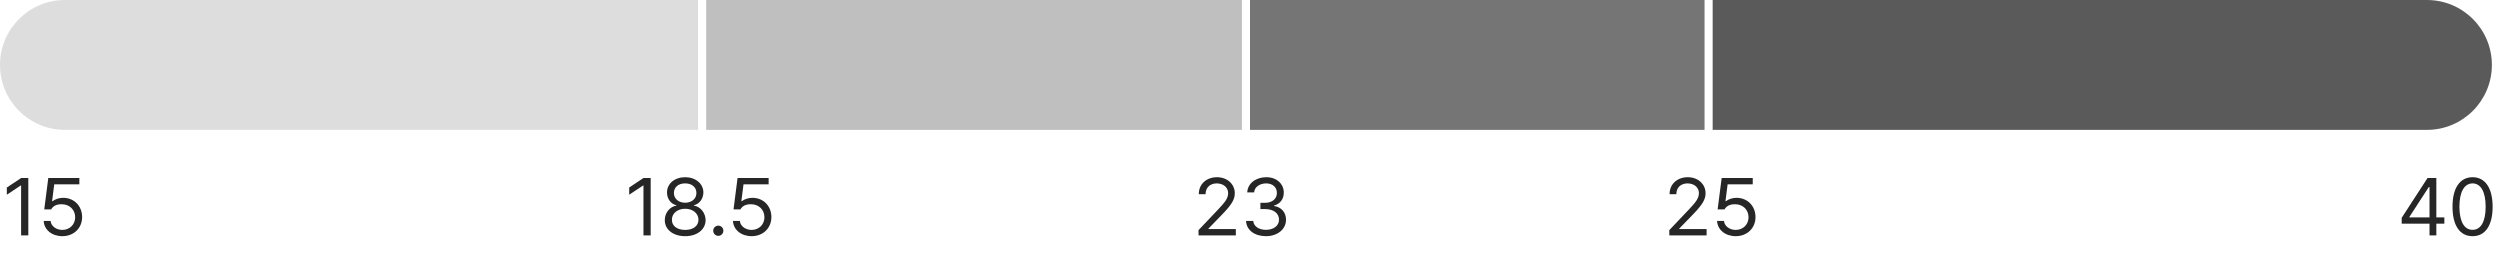
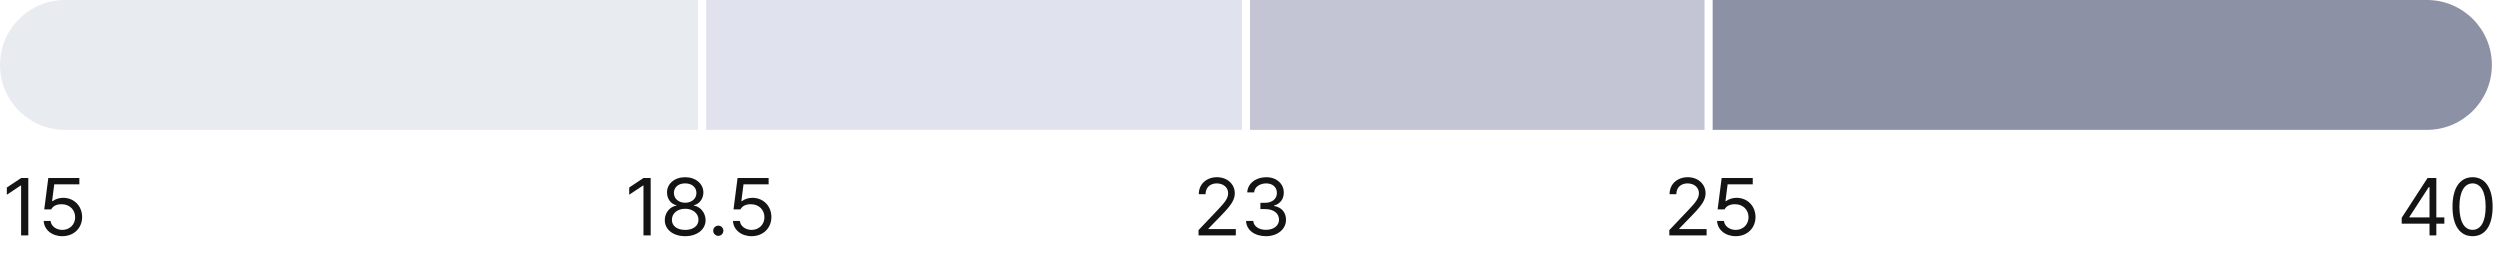
<svg xmlns="http://www.w3.org/2000/svg" width="308" height="33" viewBox="0 0 308 33" fill="none">
-   <path d="M0 8C0 3.582 3.582 0 8 0H86V16H8C3.582 16 0 12.418 0 8V8Z" fill="#DDDDDD" />
-   <rect x="87" width="66" height="16" fill="#BFBFBF" />
-   <rect x="154" width="56" height="16" fill="#757575" />
-   <path d="M211 0H299C303.418 0 307 3.582 307 8V8C307 12.418 303.418 16 299 16H211V0Z" fill="#5A5A5A" />
-   <path d="M80.164 21.93V29H79.275V22.848H79.236L77.518 23.99V23.102L79.275 21.93H80.164ZM84.412 29.098C82.923 29.098 81.897 28.273 81.902 27.125C81.897 26.212 82.532 25.455 83.338 25.328V25.289C82.635 25.128 82.171 24.479 82.176 23.707C82.171 22.628 83.118 21.832 84.412 21.832C85.701 21.832 86.648 22.628 86.658 23.707C86.648 24.479 86.18 25.128 85.486 25.289V25.328C86.287 25.455 86.922 26.212 86.932 27.125C86.922 28.273 85.887 29.098 84.412 29.098ZM82.781 27.076C82.767 27.818 83.397 28.321 84.412 28.326C85.423 28.321 86.053 27.818 86.053 27.076C86.053 26.295 85.364 25.719 84.412 25.719C83.465 25.719 82.767 26.295 82.781 27.076ZM83.025 23.775C83.03 24.488 83.602 24.972 84.412 24.977C85.218 24.972 85.799 24.488 85.799 23.775C85.799 23.067 85.237 22.589 84.412 22.594C83.572 22.589 83.03 23.067 83.025 23.775ZM88.494 29.059C88.152 29.054 87.859 28.77 87.869 28.424C87.859 28.082 88.152 27.799 88.494 27.799C88.841 27.799 89.124 28.082 89.119 28.424C89.124 28.77 88.841 29.054 88.494 29.059ZM92.596 29.098C91.321 29.098 90.355 28.311 90.301 27.223H91.15C91.214 27.852 91.829 28.321 92.596 28.326C93.514 28.321 94.178 27.652 94.178 26.764C94.178 25.846 93.489 25.167 92.537 25.162C91.941 25.152 91.478 25.338 91.219 25.797H90.369L90.867 21.93H94.695V22.711H91.6L91.336 24.781H91.404C91.722 24.537 92.195 24.371 92.693 24.371C94.041 24.371 95.032 25.367 95.037 26.744C95.032 28.111 94.007 29.098 92.596 29.098Z" fill="#262626" />
-   <path d="M3.488 21.93V29H2.6V22.848H2.561L0.842 23.99V23.102L2.6 21.93H3.488ZM7.678 29.098C6.403 29.098 5.437 28.311 5.383 27.223H6.232C6.296 27.852 6.911 28.321 7.678 28.326C8.596 28.321 9.26 27.652 9.26 26.764C9.26 25.846 8.571 25.167 7.619 25.162C7.023 25.152 6.56 25.338 6.301 25.797H5.451L5.949 21.93H9.777V22.711H6.682L6.418 24.781H6.486C6.804 24.537 7.277 24.371 7.775 24.371C9.123 24.371 10.114 25.367 10.119 26.744C10.114 28.111 9.089 29.098 7.678 29.098Z" fill="#262626" />
-   <path d="M295.89 27.555V26.832L299.073 21.93H300.157V26.783H301.144V27.555H300.157V29H299.317V27.555H295.89ZM296.837 26.783H299.317V23.043H299.229L296.837 26.725V26.783ZM304.62 29.098C303.053 29.098 302.145 27.779 302.149 25.465C302.145 23.17 303.062 21.832 304.62 21.832C306.173 21.832 307.091 23.17 307.091 25.465C307.091 27.779 306.188 29.098 304.62 29.098ZM302.999 25.465C303.004 27.296 303.595 28.316 304.62 28.316C305.641 28.316 306.236 27.296 306.231 25.465C306.236 23.634 305.636 22.599 304.62 22.594C303.604 22.599 303.004 23.634 302.999 25.465Z" fill="#262626" />
-   <path d="M147.664 29L147.654 28.355L150.066 25.816C150.901 24.928 151.302 24.449 151.307 23.795C151.302 23.067 150.696 22.599 149.9 22.594C149.056 22.599 148.528 23.131 148.523 23.922H147.693C147.684 22.672 148.65 21.832 149.93 21.832C151.214 21.832 152.122 22.696 152.127 23.795C152.122 24.586 151.756 25.201 150.506 26.49L148.885 28.16V28.219H152.254V29H147.664ZM155.975 29.098C154.568 29.098 153.558 28.346 153.514 27.223H154.402C154.451 27.896 155.12 28.316 155.965 28.316C156.897 28.316 157.571 27.814 157.576 27.076C157.571 26.305 156.956 25.763 155.857 25.758H155.281V24.986H155.857C156.717 24.986 157.317 24.503 157.312 23.775C157.317 23.067 156.8 22.599 155.994 22.594C155.237 22.599 154.549 23.014 154.51 23.707H153.66C153.704 22.584 154.749 21.832 156.004 21.832C157.352 21.832 158.172 22.716 158.162 23.727C158.172 24.532 157.703 25.118 156.961 25.328V25.377C157.884 25.519 158.44 26.178 158.436 27.076C158.44 28.238 157.386 29.098 155.975 29.098Z" fill="#262626" />
-   <path d="M205.664 29L205.654 28.355L208.066 25.816C208.901 24.928 209.302 24.449 209.307 23.795C209.302 23.067 208.696 22.599 207.9 22.594C207.056 22.599 206.528 23.131 206.523 23.922H205.693C205.684 22.672 206.65 21.832 207.93 21.832C209.214 21.832 210.122 22.696 210.127 23.795C210.122 24.586 209.756 25.201 208.506 26.49L206.885 28.16V28.219H210.254V29H205.664ZM213.838 29.098C212.563 29.098 211.597 28.311 211.543 27.223H212.393C212.456 27.852 213.071 28.321 213.838 28.326C214.756 28.321 215.42 27.652 215.42 26.764C215.42 25.846 214.731 25.167 213.779 25.162C213.184 25.152 212.72 25.338 212.461 25.797H211.611L212.109 21.93H215.938V22.711H212.842L212.578 24.781H212.646C212.964 24.537 213.438 24.371 213.936 24.371C215.283 24.371 216.274 25.367 216.279 26.744C216.274 28.111 215.249 29.098 213.838 29.098Z" fill="#262626" />
+   <path d="M0 8C0 3.582 3.582 0 8 0H86V16H8C3.582 16 0 12.418 0 8Z" fill="#E8EBF0" />
+   <rect x="87" width="66" height="16" fill="#E0E2EE" />
+   <rect x="154" width="56" height="16" fill="#C4C5D4" />
+   <path d="M211 0H299C303.418 0 307 3.582 307 8C307 12.418 303.418 16 299 16H211V0Z" fill="#8D91A5" />
+   <path d="M80.164 21.93V29H79.275V22.848H79.236L77.518 23.99V23.102L79.275 21.93H80.164ZM84.412 29.098C82.923 29.098 81.897 28.273 81.902 27.125C81.897 26.212 82.532 25.455 83.338 25.328V25.289C82.635 25.128 82.171 24.479 82.176 23.707C82.171 22.628 83.118 21.832 84.412 21.832C85.701 21.832 86.648 22.628 86.658 23.707C86.648 24.479 86.18 25.128 85.486 25.289V25.328C86.287 25.455 86.922 26.212 86.932 27.125C86.922 28.273 85.887 29.098 84.412 29.098ZM82.781 27.076C82.767 27.818 83.397 28.321 84.412 28.326C85.423 28.321 86.053 27.818 86.053 27.076C86.053 26.295 85.364 25.719 84.412 25.719C83.465 25.719 82.767 26.295 82.781 27.076ZM83.025 23.775C83.03 24.488 83.602 24.972 84.412 24.977C85.218 24.972 85.799 24.488 85.799 23.775C85.799 23.067 85.237 22.589 84.412 22.594C83.572 22.589 83.03 23.067 83.025 23.775ZM88.494 29.059C88.152 29.054 87.859 28.77 87.869 28.424C87.859 28.082 88.152 27.799 88.494 27.799C88.841 27.799 89.124 28.082 89.119 28.424C89.124 28.77 88.841 29.054 88.494 29.059ZM92.596 29.098C91.321 29.098 90.355 28.311 90.301 27.223H91.15C91.214 27.852 91.829 28.321 92.596 28.326C93.514 28.321 94.178 27.652 94.178 26.764C94.178 25.846 93.489 25.167 92.537 25.162C91.941 25.152 91.478 25.338 91.219 25.797H90.369L90.867 21.93H94.695V22.711H91.6L91.336 24.781H91.404C91.722 24.537 92.195 24.371 92.693 24.371C94.041 24.371 95.032 25.367 95.037 26.744C95.032 28.111 94.007 29.098 92.596 29.098Z" fill="#141414" />
+   <path d="M3.488 21.93V29H2.6V22.848H2.561L0.842 23.99V23.102L2.6 21.93H3.488ZM7.678 29.098C6.403 29.098 5.437 28.311 5.383 27.223H6.232C6.296 27.852 6.911 28.321 7.678 28.326C8.596 28.321 9.26 27.652 9.26 26.764C9.26 25.846 8.571 25.167 7.619 25.162C7.023 25.152 6.56 25.338 6.301 25.797H5.451L5.949 21.93H9.777V22.711H6.682L6.418 24.781H6.486C6.804 24.537 7.277 24.371 7.775 24.371C9.123 24.371 10.114 25.367 10.119 26.744C10.114 28.111 9.089 29.098 7.678 29.098Z" fill="#141414" />
+   <path d="M295.89 27.555V26.832L299.073 21.93H300.157V26.783H301.144V27.555H300.157V29H299.317V27.555H295.89ZM296.837 26.783H299.317V23.043H299.229L296.837 26.725V26.783ZM304.62 29.098C303.053 29.098 302.145 27.779 302.149 25.465C302.145 23.17 303.062 21.832 304.62 21.832C306.173 21.832 307.091 23.17 307.091 25.465C307.091 27.779 306.188 29.098 304.62 29.098ZM302.999 25.465C303.004 27.296 303.595 28.316 304.62 28.316C305.641 28.316 306.236 27.296 306.231 25.465C306.236 23.634 305.636 22.599 304.62 22.594C303.604 22.599 303.004 23.634 302.999 25.465Z" fill="#141414" />
+   <path d="M147.664 29L147.654 28.355L150.066 25.816C150.901 24.928 151.302 24.449 151.307 23.795C151.302 23.067 150.696 22.599 149.9 22.594C149.056 22.599 148.528 23.131 148.523 23.922H147.693C147.684 22.672 148.65 21.832 149.93 21.832C151.214 21.832 152.122 22.696 152.127 23.795C152.122 24.586 151.756 25.201 150.506 26.49L148.885 28.16V28.219H152.254V29H147.664ZM155.975 29.098C154.568 29.098 153.558 28.346 153.514 27.223H154.402C154.451 27.896 155.12 28.316 155.965 28.316C156.897 28.316 157.571 27.814 157.576 27.076C157.571 26.305 156.956 25.763 155.857 25.758H155.281V24.986H155.857C156.717 24.986 157.317 24.503 157.312 23.775C157.317 23.067 156.8 22.599 155.994 22.594C155.237 22.599 154.549 23.014 154.51 23.707H153.66C153.704 22.584 154.749 21.832 156.004 21.832C157.352 21.832 158.172 22.716 158.162 23.727C158.172 24.532 157.703 25.118 156.961 25.328V25.377C157.884 25.519 158.44 26.178 158.436 27.076C158.44 28.238 157.386 29.098 155.975 29.098Z" fill="#141414" />
+   <path d="M205.664 29L205.654 28.355L208.066 25.816C208.901 24.928 209.302 24.449 209.307 23.795C209.302 23.067 208.696 22.599 207.9 22.594C207.056 22.599 206.528 23.131 206.523 23.922H205.693C205.684 22.672 206.65 21.832 207.93 21.832C209.214 21.832 210.122 22.696 210.127 23.795C210.122 24.586 209.756 25.201 208.506 26.49L206.885 28.16V28.219H210.254V29H205.664ZM213.838 29.098C212.563 29.098 211.597 28.311 211.543 27.223H212.393C212.456 27.852 213.071 28.321 213.838 28.326C214.756 28.321 215.42 27.652 215.42 26.764C215.42 25.846 214.731 25.167 213.779 25.162C213.184 25.152 212.72 25.338 212.461 25.797H211.611L212.109 21.93H215.938V22.711H212.842L212.578 24.781H212.646C212.964 24.537 213.438 24.371 213.936 24.371C215.283 24.371 216.274 25.367 216.279 26.744C216.274 28.111 215.249 29.098 213.838 29.098Z" fill="#141414" />
</svg>
